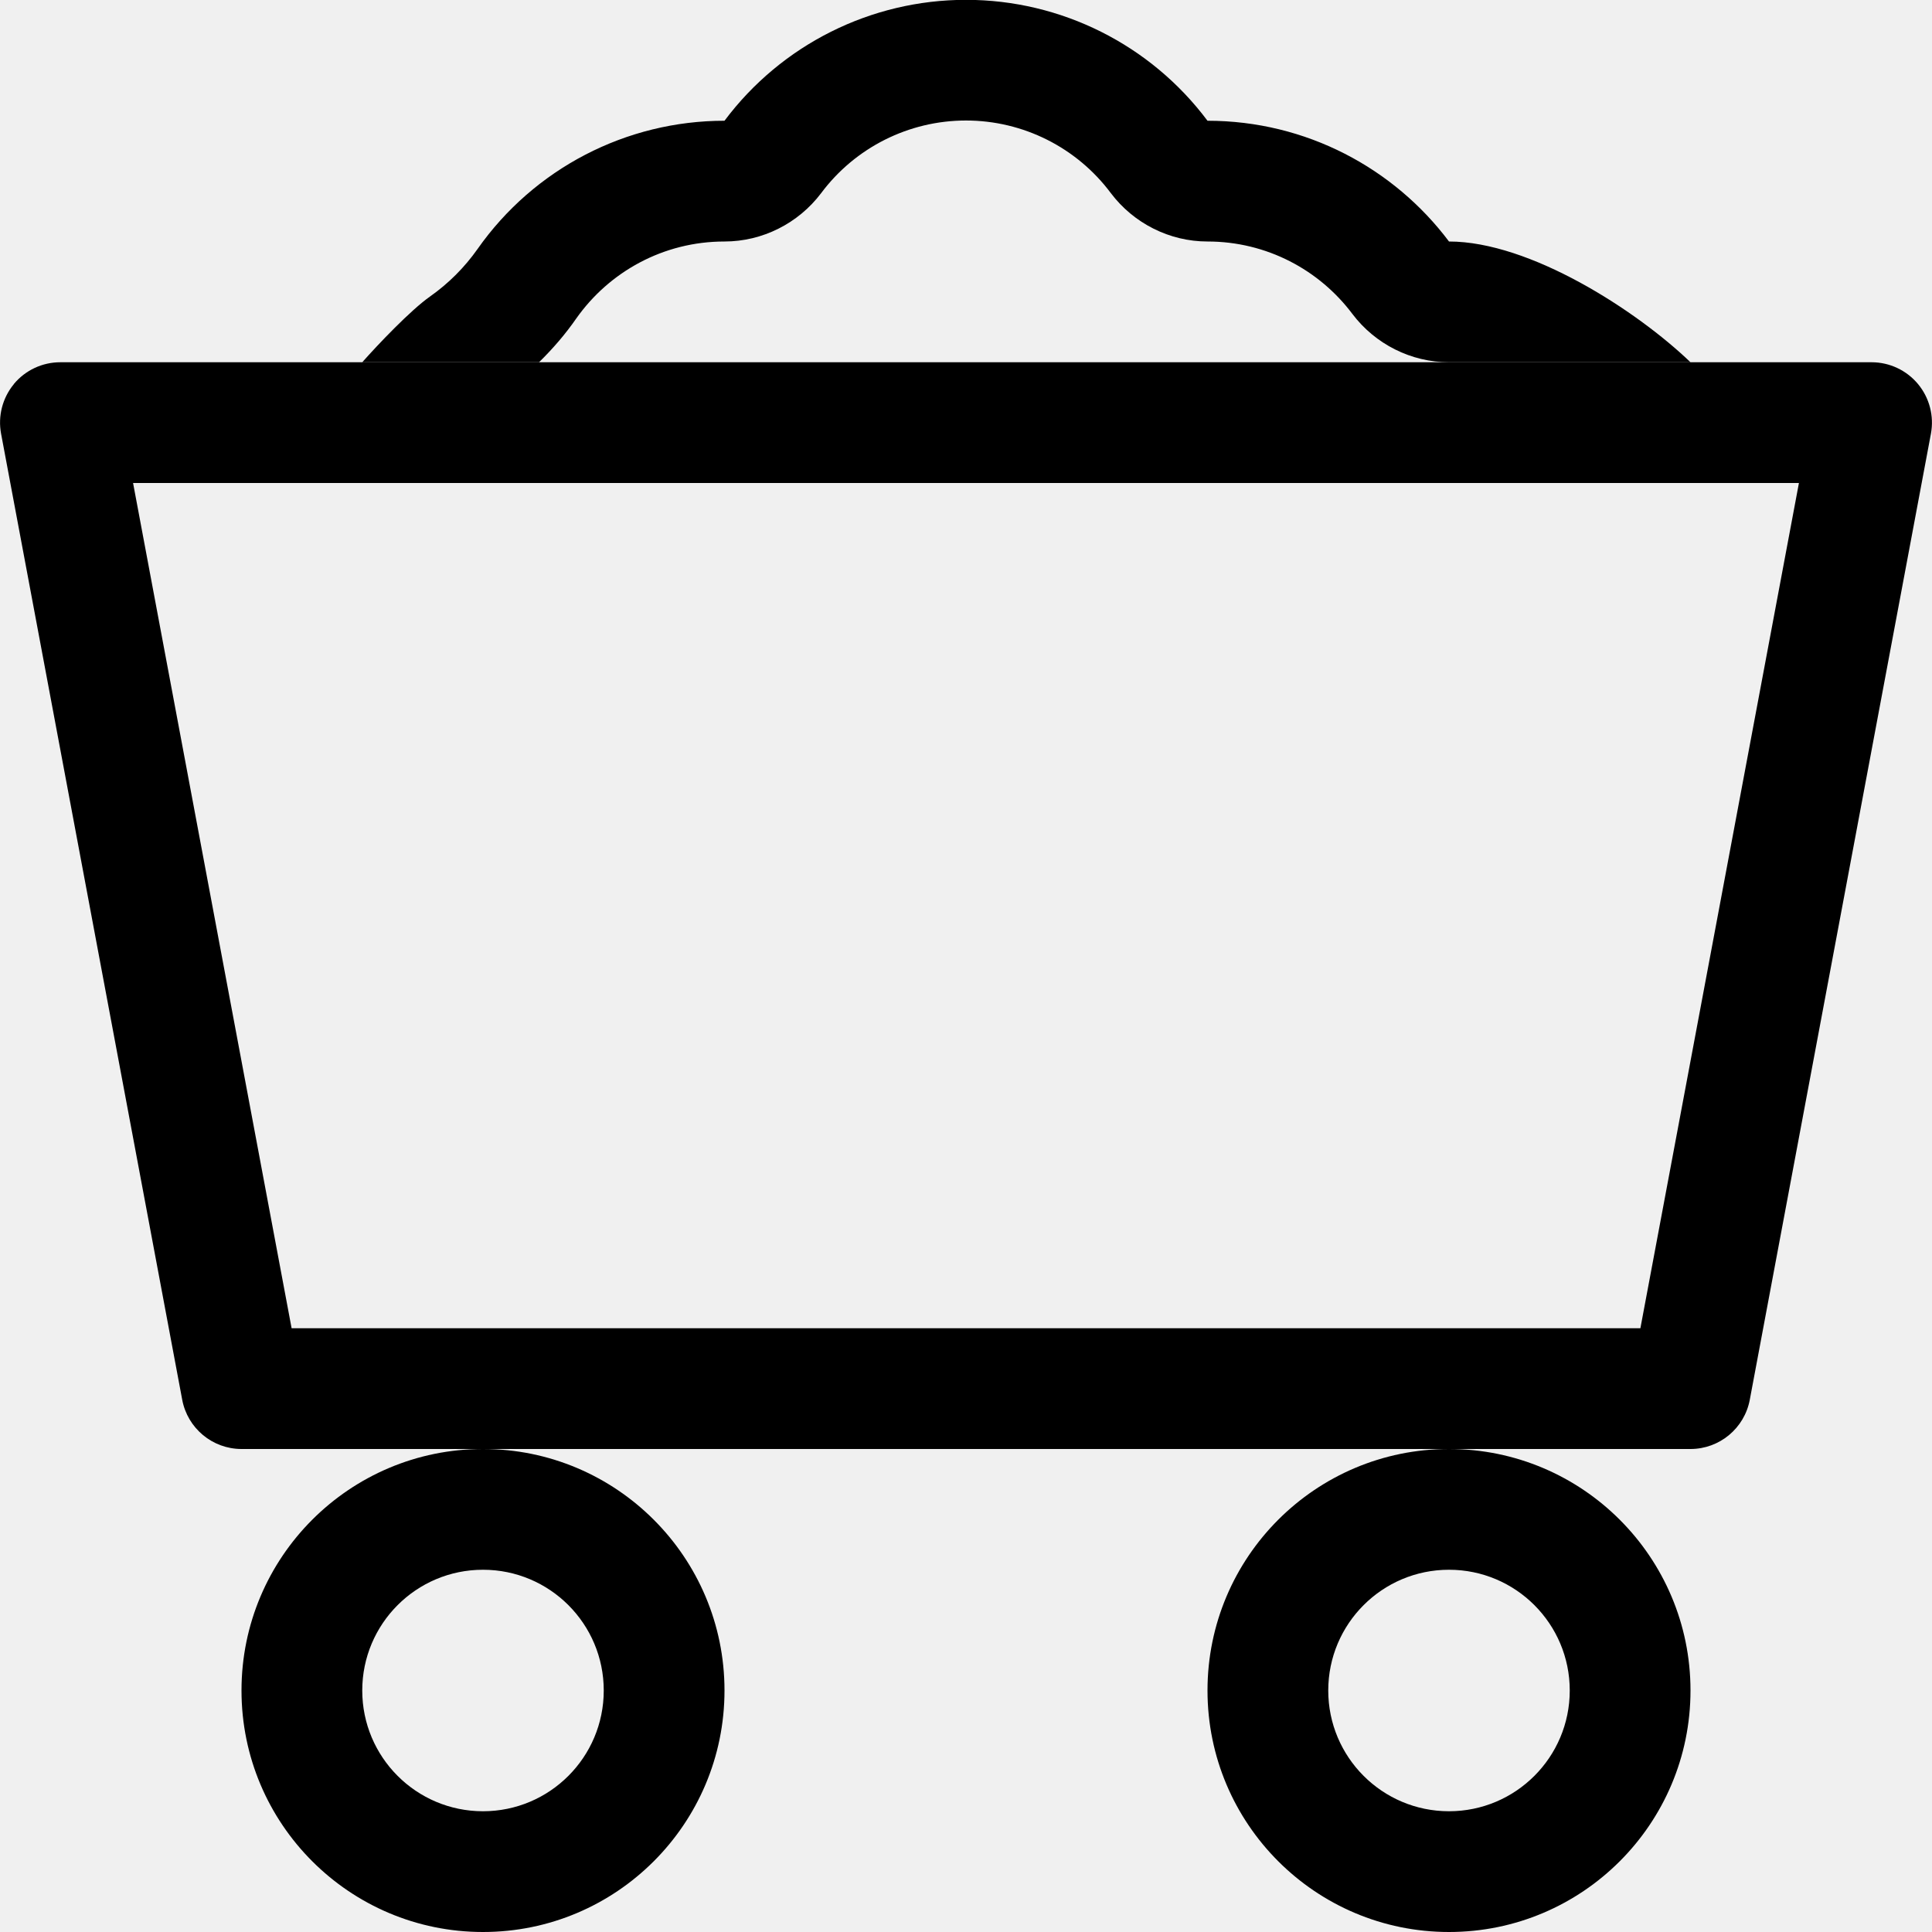
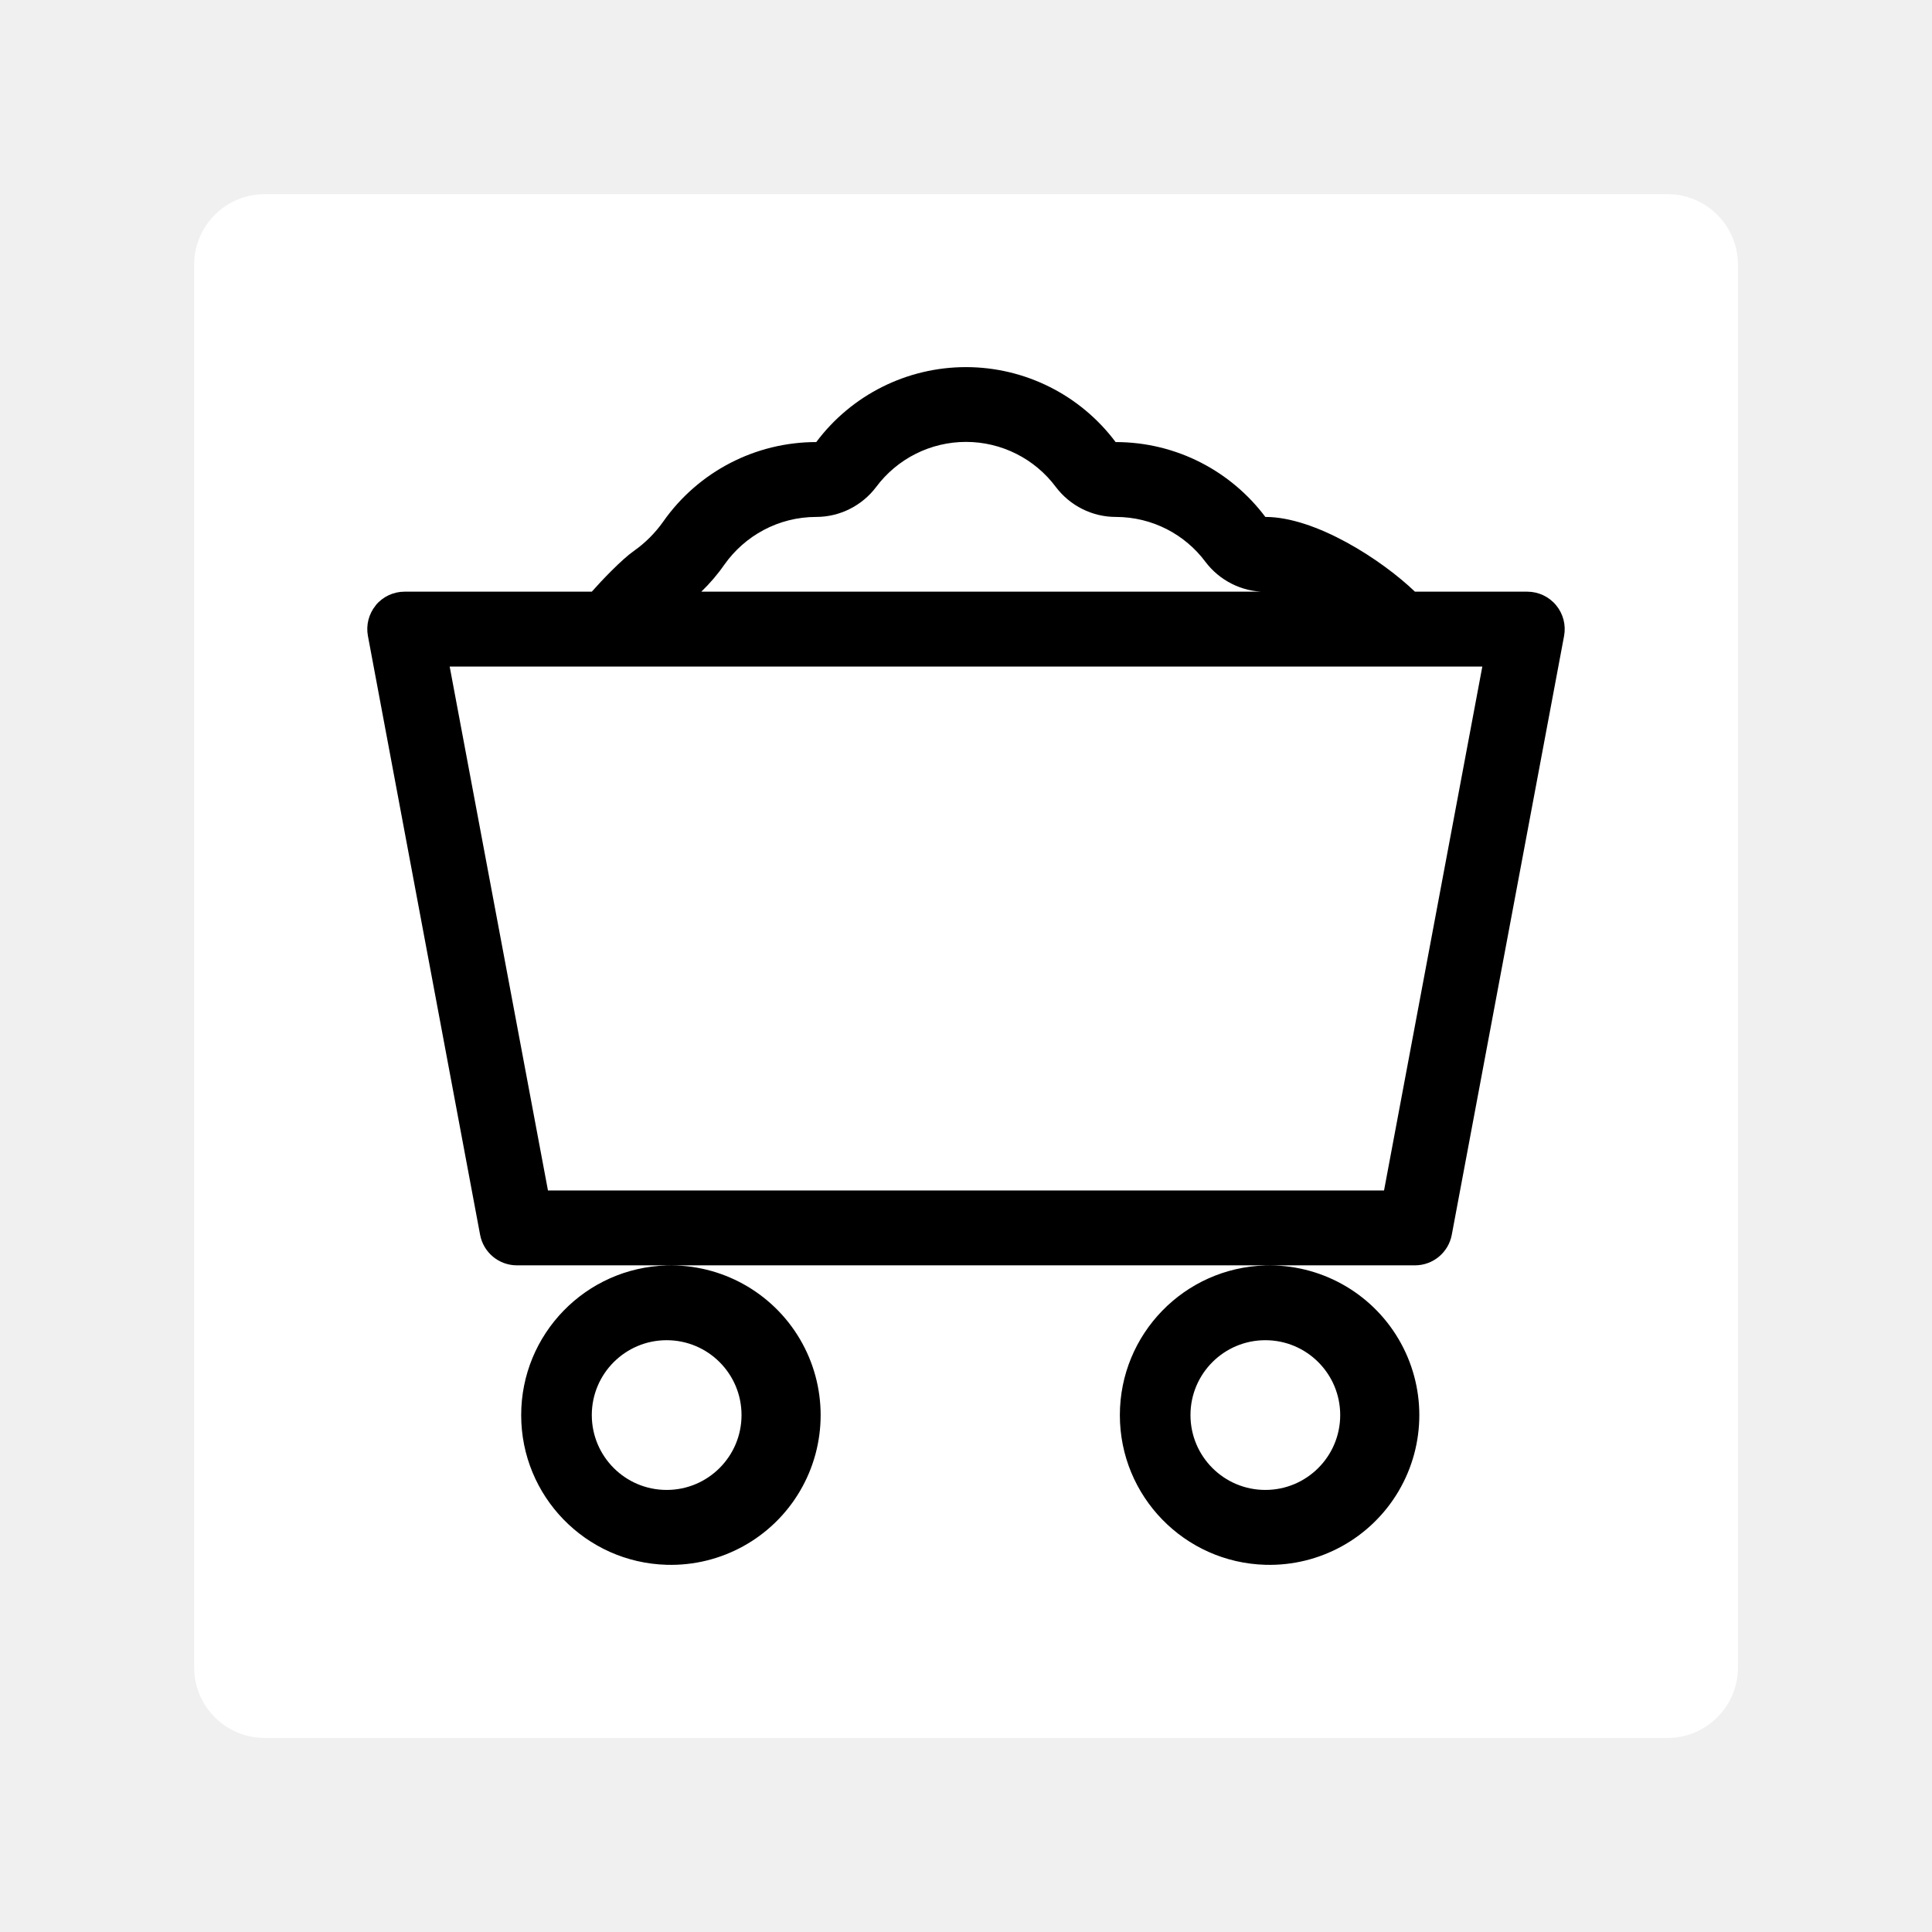
- <svg xmlns="http://www.w3.org/2000/svg" width="16" height="16" fill="currentColor" class="bi bi-minecart-loaded" viewBox="0 0 16 16">
-   <path d="M4 15a1 1 0 1 1 0-2 1 1 0 0 1 0 2zm0 1a2 2 0 1 0 0-4 2 2 0 0 0 0 4zm8-1a1 1 0 1 1 0-2 1 1 0 0 1 0 2zm0 1a2 2 0 1 0 0-4 2 2 0 0 0 0 4zM.115 3.18A.5.5 0 0 1 .5 3h15a.5.5 0 0 1 .491.592l-1.5 8A.5.5 0 0 1 14 12H2a.5.5 0 0 1-.491-.408l-1.5-8a.5.5 0 0 1 .106-.411zm.987.82 1.313 7h11.17l1.313-7H1.102z" />
-   <path fill-rule="evenodd" d="M6 1a2.498 2.498 0 0 1 4 0c.818 0 1.545.394 2 1 .67 0 1.552.57 2 1h-2c-.314 0-.611-.15-.8-.4-.274-.365-.71-.6-1.2-.6-.314 0-.611-.15-.8-.4a1.497 1.497 0 0 0-2.4 0c-.189.25-.486.4-.8.4-.507 0-.955.251-1.228.638-.09.13-.194.25-.308.362H3c.13-.147.401-.432.562-.545a1.63 1.63 0 0 0 .393-.393A2.498 2.498 0 0 1 6 1z" />
+ <svg xmlns="http://www.w3.org/2000/svg" width="16" height="16" fill="currentColor" class="bi bi-minecart-loaded" viewBox="0 0 16 16" version="1.1" id="svg6">
+   <defs id="defs10" />
+   <rect style="fill:#ffffff;stroke-width:1.296" id="rect853" width="12.785" height="12.785" x="1.608" y="1.608" ry="0.584" />
+   <path id="path4" style="stroke-width:0.62" d="m 6.76,3.661 a 1.548,1.548 0 0 1 2.479,0 c 0.507,0 0.958,0.244 1.24,0.62 0.415,0 0.962,0.353 1.24,0.62 h -1.24 c -0.195,0 -0.379,-0.093 -0.496,-0.248 C 9.814,4.426 9.543,4.281 9.24,4.281 c -0.195,0 -0.379,-0.093 -0.496,-0.248 a 0.928,0.928 0 0 0 -1.488,0 C 7.139,4.188 6.955,4.281 6.76,4.281 c -0.314,0 -0.592,0.156 -0.761,0.395 -0.056,0.081 -0.12,0.155 -0.191,0.224 H 4.901 C 4.981,4.809 5.149,4.633 5.249,4.563 A 1.01,1.01 0 0 0 5.493,4.319 1.548,1.548 0 0 1 6.76,3.661 Z M 5.521,12.339 a 0.62,0.62 0 1 1 0,-1.24 0.62,0.62 0 0 1 0,1.24 z m 0,0.62 a 1.24,1.24 0 1 0 0,-2.479 1.24,1.24 0 0 0 0,2.479 z M 10.479,12.339 a 0.62,0.62 0 1 1 0,-1.24 0.62,0.62 0 0 1 0,1.24 z m 0,0.62 a 1.24,1.24 0 1 0 0,-2.479 1.24,1.24 0 0 0 0,2.479 z M 3.112,5.012 A 0.31,0.31 0 0 1 3.351,4.9 h 9.298 a 0.31,0.31 0 0 1 0.304,0.367 L 12.023,10.226 a 0.31,0.31 0 0 1 -0.304,0.253 H 4.281 A 0.31,0.31 0 0 1 3.976,10.226 L 3.047,5.267 A 0.31,0.31 0 0 1 3.112,5.013 Z m 0.612,0.508 0.814,4.339 h 6.924 l 0.814,-4.339 z" />
</svg>
